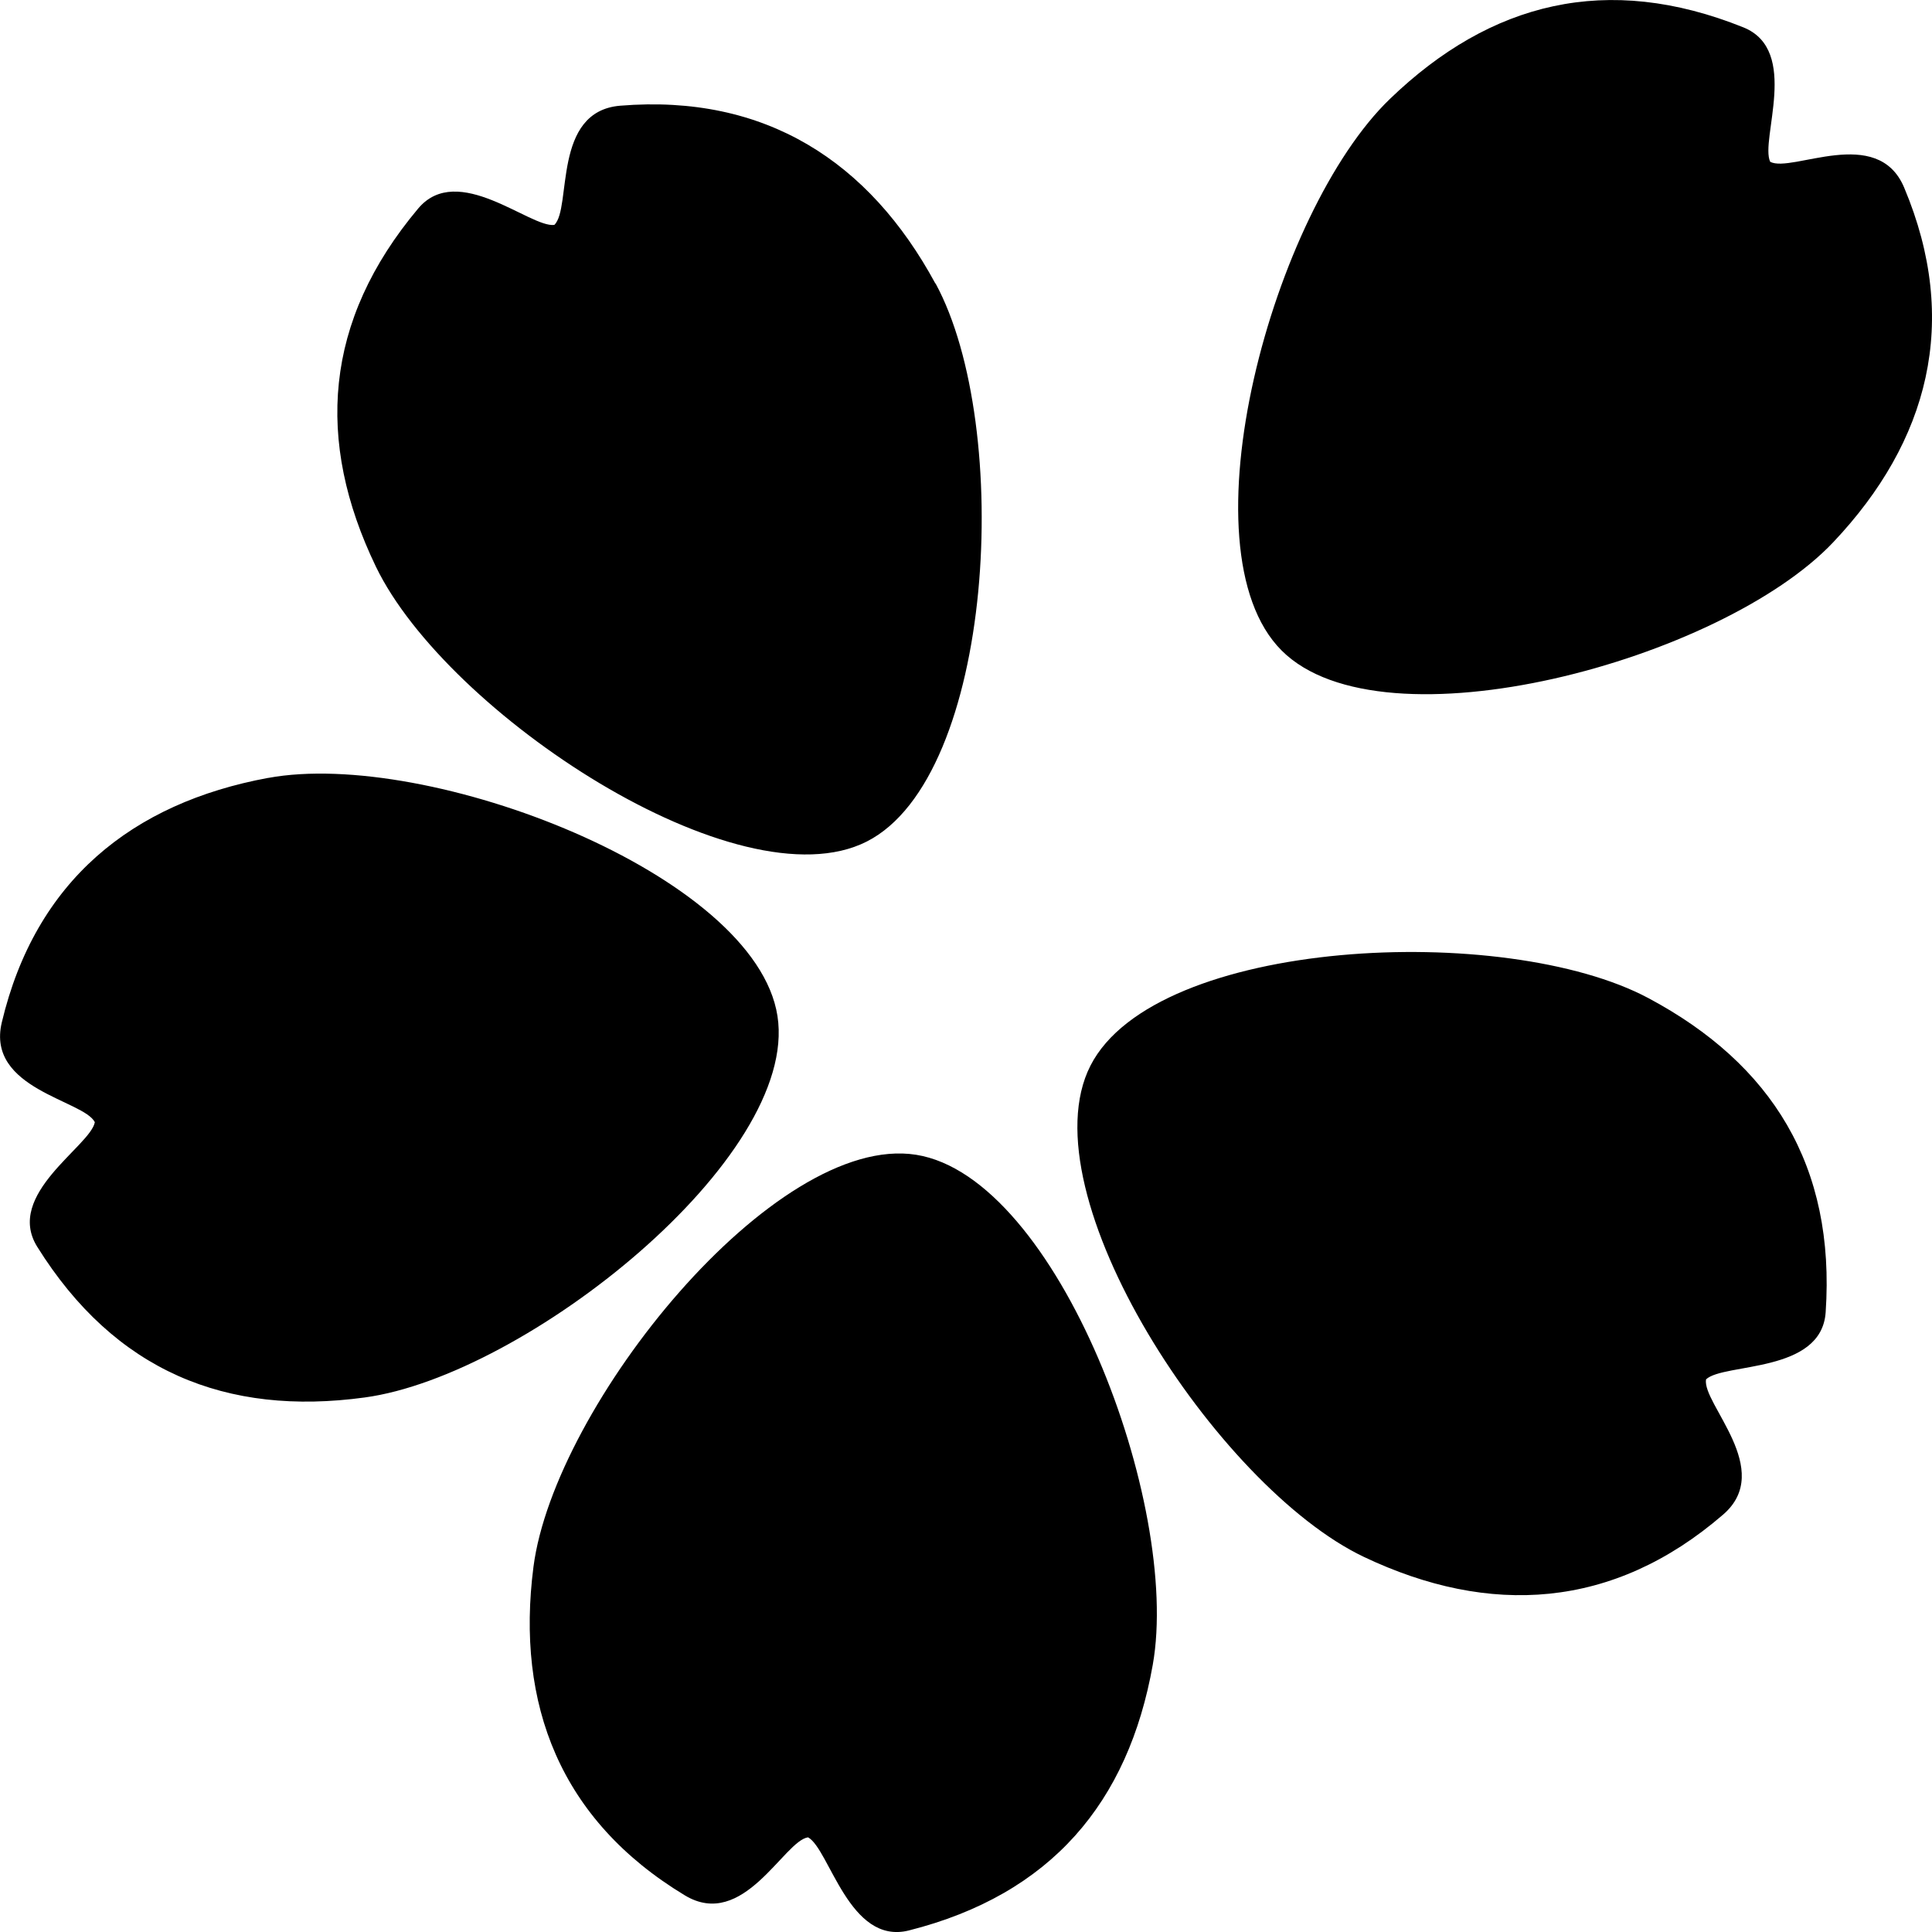
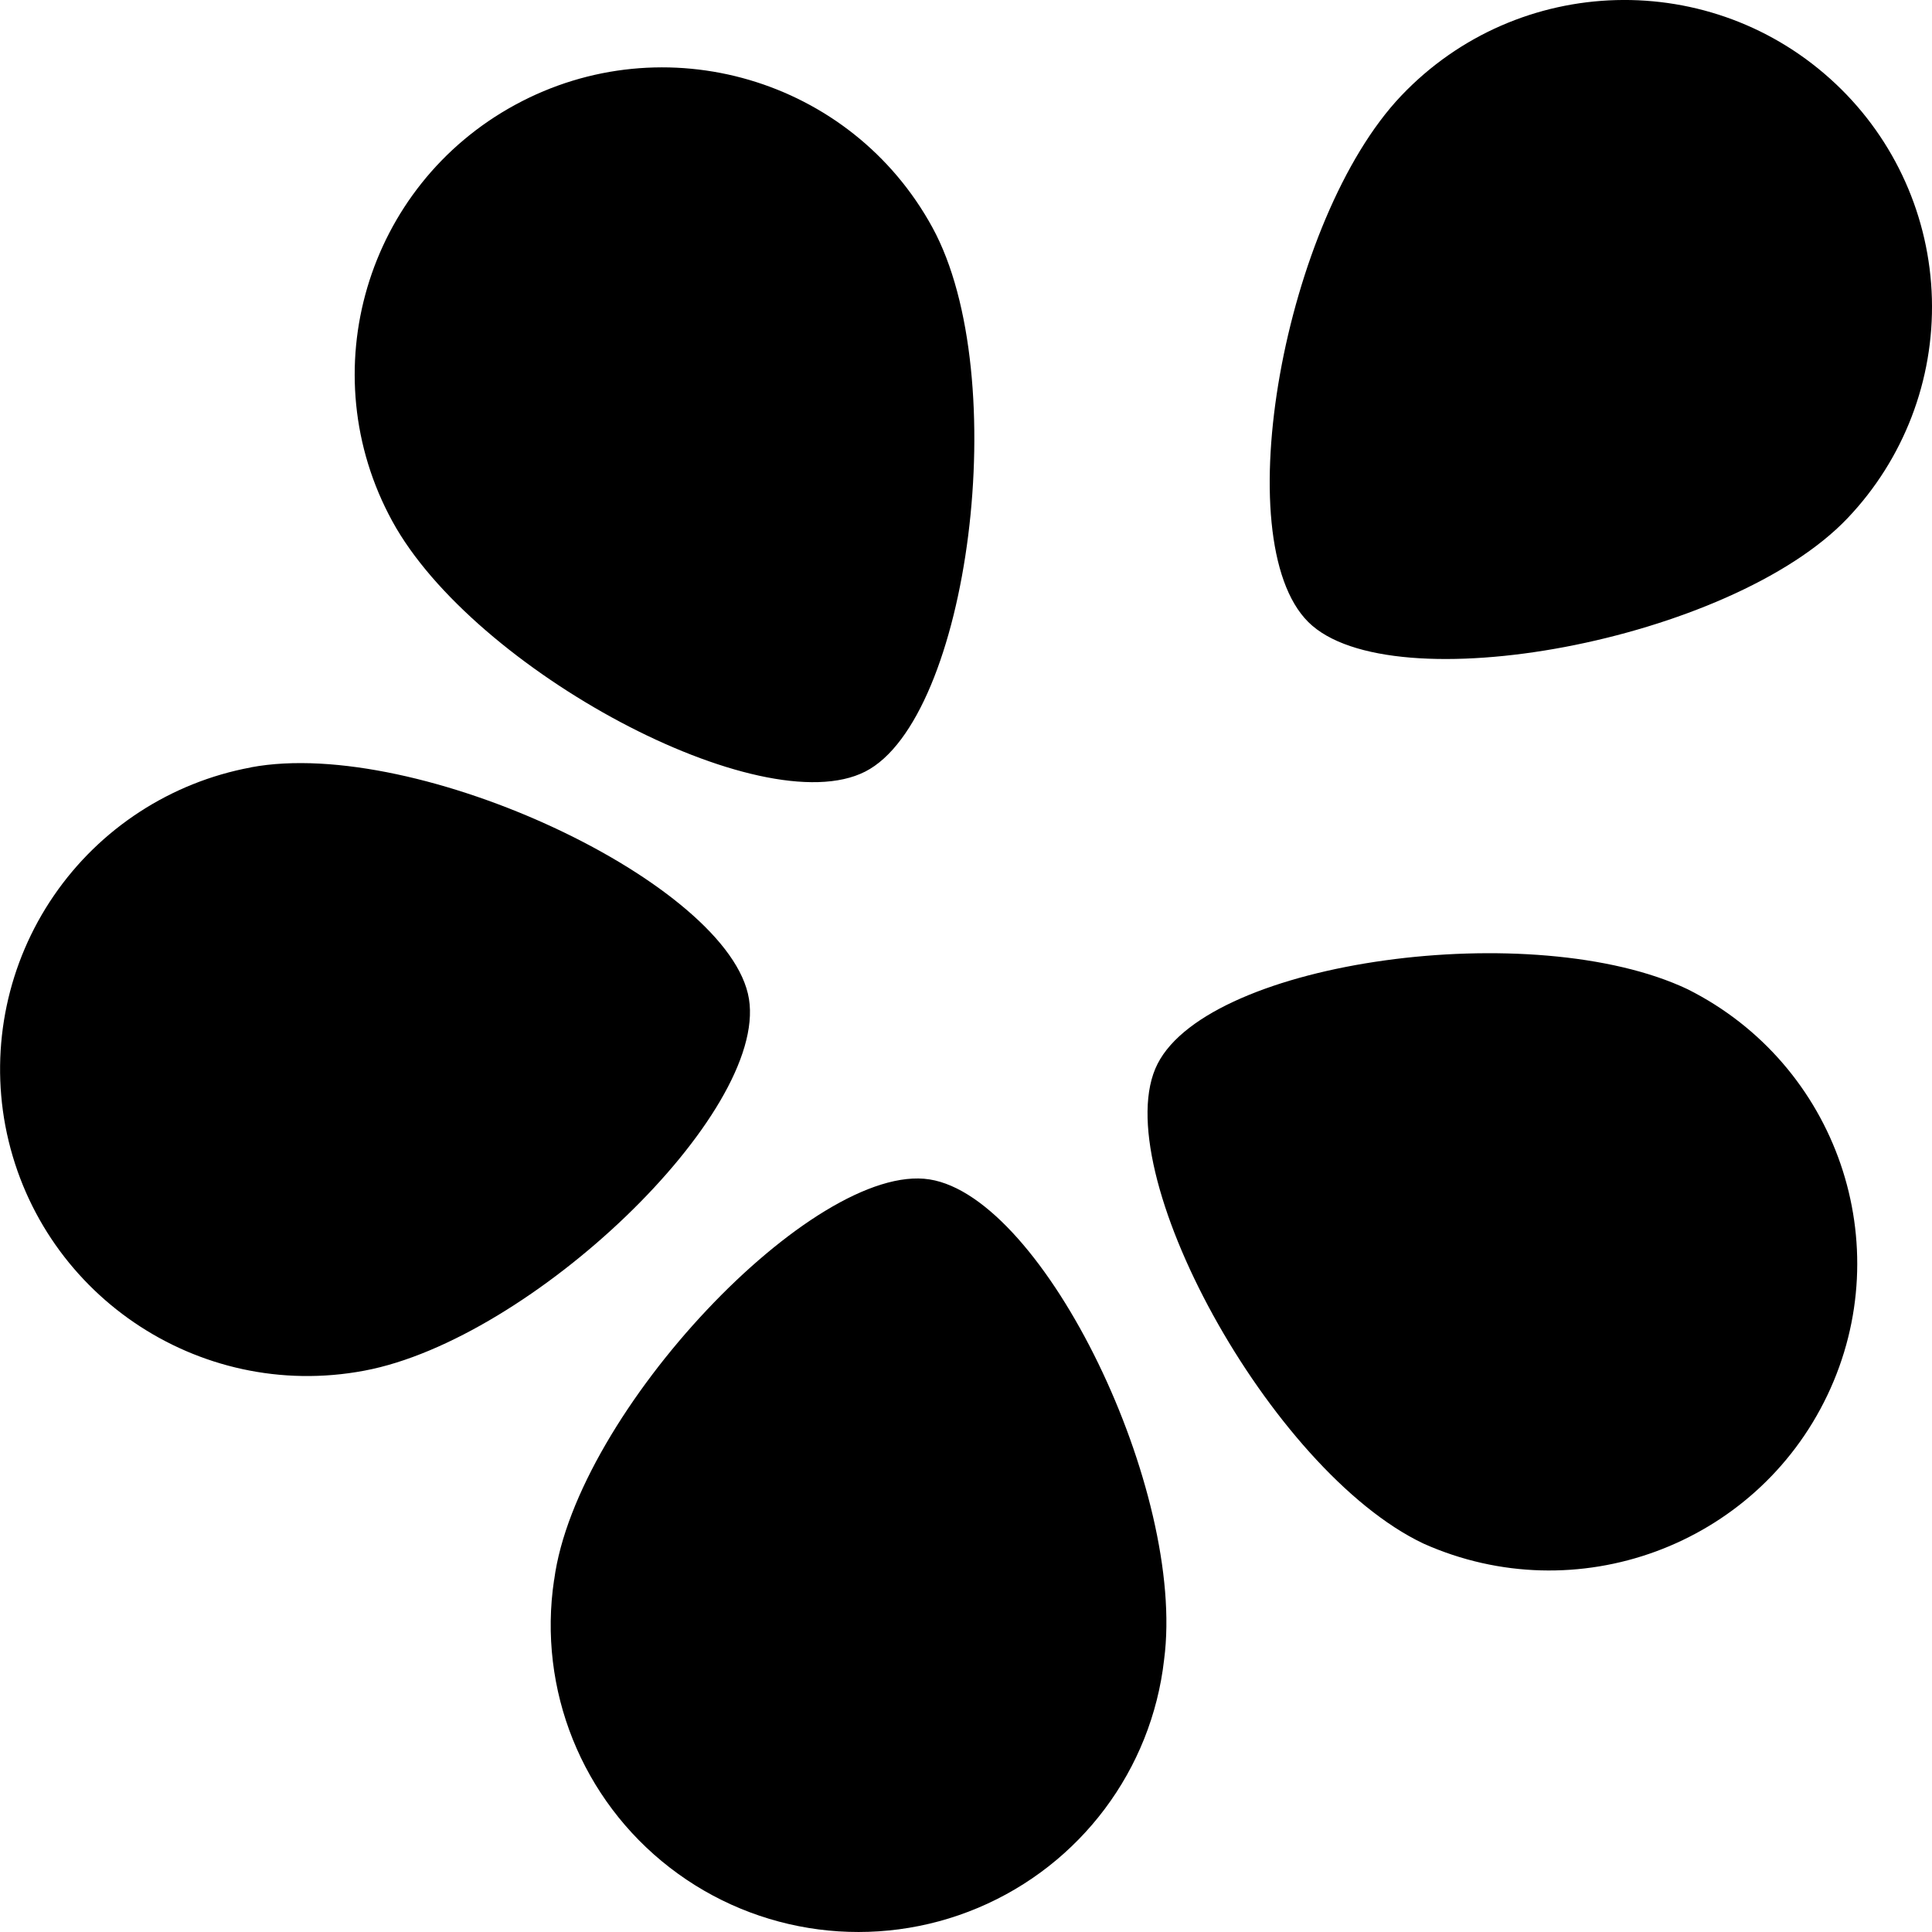
<svg xmlns="http://www.w3.org/2000/svg" role="img" viewBox="0 0 24 24">
-   <path d="M22.774 6.735c-1.387 1.468-5.592 2.607-6.853 1.346-1.261-1.26-.108-5.454 1.346-6.853C18.517.024 19.965-.34 21.657.34c.709.286.203 1.397.333 1.67.269.143 1.333-.467 1.664.32.7 1.663.304 3.153-.88 4.405m-5.83 12.606c-1.824-.866-4.207-4.515-3.398-6.103.81-1.589 5.152-1.79 6.933-.838 1.53.817 2.324 2.082 2.2 3.902-.052.762-1.265.625-1.486.833-.052.3.857 1.124.212 1.68-1.366 1.18-2.905 1.265-4.461.526m-10.317.122c.26-2.002 2.993-5.397 4.753-5.118s3.293 4.348 2.94 6.336c-.304 1.71-1.262 2.853-3.03 3.3-.741.185-.985-1.01-1.252-1.157-.3.042-.803 1.162-1.532.72-1.546-.934-2.1-2.371-1.879-4.081M3.33 9.664c1.985-.367 6.054 1.195 6.328 2.957S6.53 17.089 4.53 17.36c-1.72.235-3.103-.326-4.068-1.873-.405-.65.66-1.248.716-1.546-.133-.274-1.352-.41-1.156-1.239.417-1.757 1.615-2.726 3.31-3.039m8.29-6.142c.963 1.775.735 6.127-.855 6.933S5.549 8.86 4.67 7.04c-.754-1.563-.648-3.053.525-4.45.492-.585 1.39.242 1.691.204.22-.21-.03-1.412.82-1.481 1.8-.147 3.092.692 3.913 2.208" />
+   <path d="M22.953 6.435c-1.45 1.529-5.679 2.311-6.702 1.291-1.022-1.019-.298-5.006 1.154-6.535a3.826 3.826 0 0 1 5.402-.146 3.807 3.807 0 0 1 .146 5.39m-5.27 12.74c-1.906-.904-3.96-4.674-3.303-5.96.656-1.287 4.68-1.83 6.585-.926a3.824 3.813 0 0 1-3.282 6.886m-10.799.451c.274-2.088 3.234-5.2 4.663-4.975s3.188 3.878 2.914 5.965a3.822 3.811 0 1 1-7.578-.99M3.117 9.532c2.075-.388 5.959 1.454 6.187 2.878S6.6 16.638 4.526 17.027a3.82 3.82 0 0 1-4.46-3.044 3.813 3.813 0 0 1 3.051-4.45m8.466-6.707c1.01 1.849.453 6.103-.835 6.759S5.883 8.324 4.873 6.474A3.824 3.813 0 0 1 6.4 1.302a3.82 3.81 0 0 1 5.183 1.524" />
</svg>
